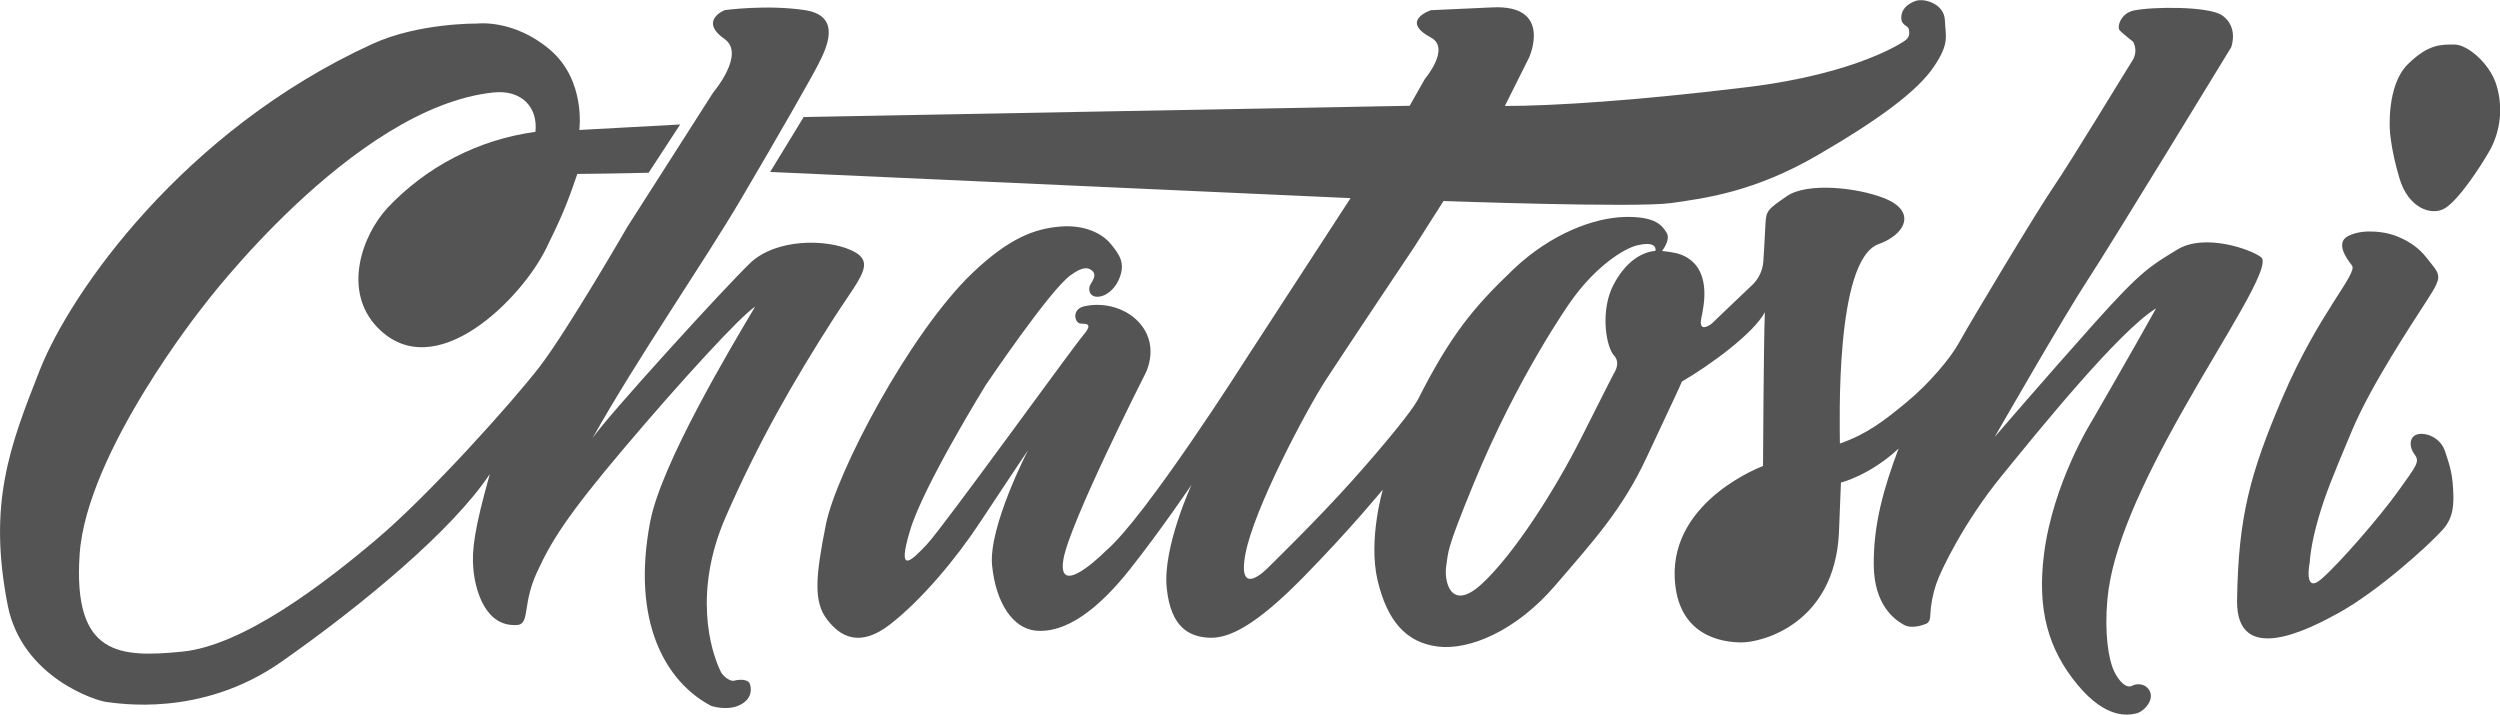
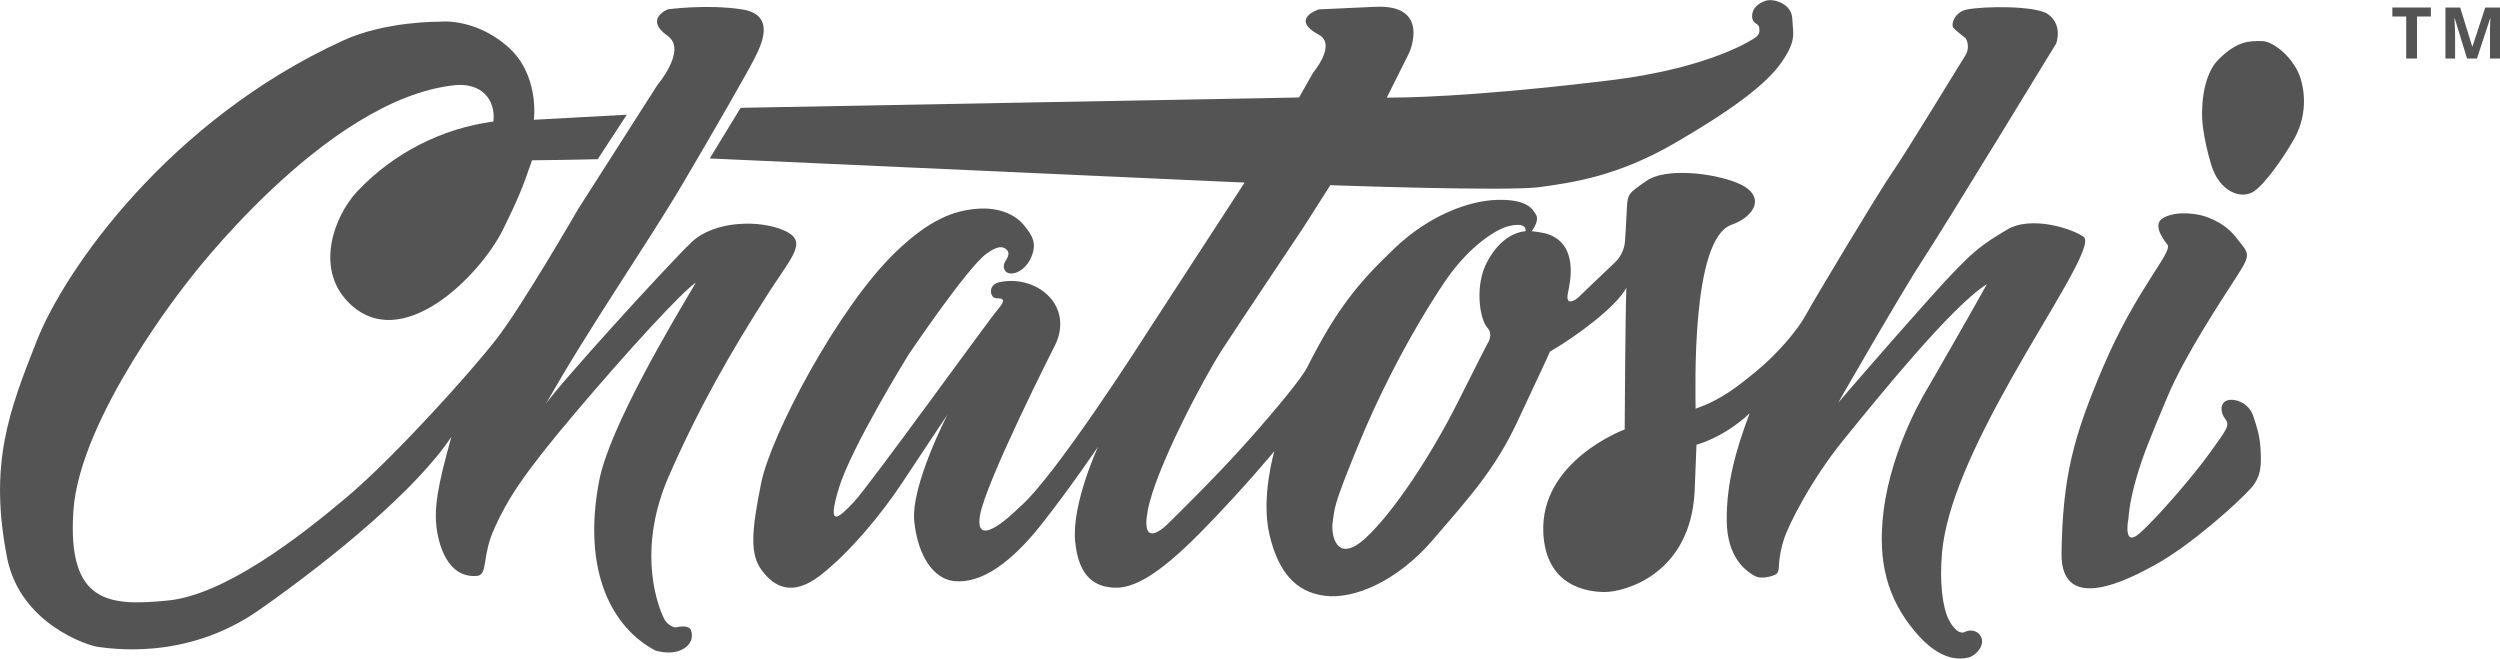
- <svg xmlns="http://www.w3.org/2000/svg" viewBox="0 0 1031.42 294.8">
+ <svg xmlns="http://www.w3.org/2000/svg" viewBox="0 0 1119.24 294.8">
  <defs>
    <style>.cls-1{fill:#545454;}</style>
  </defs>
  <g id="Layer_2" data-name="Layer 2">
    <g id="Layer_1-2" data-name="Layer 1">
      <path class="cls-1" d="M1008.77,186.24c-2-6-8.27-8-11.58-7s-3.31,5.3-1,8.28.67,4.64-6.62,14.9-24.17,29.8-31.78,36.42-4.86-6.94-4.86-6.94.22-6.64,3.63-18.3c2.8-9.58,5.86-17.14,13.81-36s24.5-43.7,31.12-54,5.4-9.88-.56-17.5-15.41-9.69-15.41-9.69-9.85-2.61-16.81,1c-5.09,2.67-1,8.79,1.62,12.1s-13.71,19.45-28.77,54.78c-13.14,30.83-18.14,48.83-18.62,83.43-.38,27.65,30.2,11.6,41.8,5.21,16.09-8.86,36.74-27.42,43-34.35,4.84-5.31,4.64-11.25,4.31-17.21S1010.76,192.2,1008.77,186.24Z" />
-       <path class="cls-1" d="M1030,35.26c-2.65-8.94-11.92-16.88-17.34-16.88s-10.8-.33-19.41,8.27-7.28,26.9-7.28,26.9.33,7.87,4,20.12,13.25,15.56,18.74,12.25,14.37-16.56,18.67-24.17A34.79,34.79,0,0,0,1030,35.26Z" />
-       <path class="cls-1" d="M581.58,43.64l-250,4.63L317.74,70.94,557.2,81.74l-42.92,66s-41.75,65.79-58,79.47c-5.13,5.12-20.09,18.37-17.52,3.42S472.1,155,472.1,155s6.57-11-1.28-20.94c-5.27-6.67-14.85-9.65-23.51-7.69-5.15,1.16-4.07,6.65-1.7,7.09,1.7.32,6-.68,1.28,4.87s-57.69,79.06-64.53,86.32-12.39,12.4-6.84-6,31.2-59.83,31.2-59.83,26.49-39.31,35-45.29c4.78-3.51,7.26-3.42,9-1.71s.13,3.9-.85,5.55c-1.22,2.06-.26,5.61,3.71,5s7-4.32,8.26-7.6c2.43-6.11.26-9.5-3.64-14.21-3.14-3.8-10.07-7.93-20.65-7.1s-21.22,4.72-36.34,19.16c-25.8,24.63-56.18,82.27-60.47,103.75s-5.12,31.72.33,39,13.55,12.06,26.27,2.15,26.93-26.76,36.84-41.8,20-30.07,20-30.07-16.52,31.89-14.87,47.75,8.81,25.8,17.84,26.76c12.4,1.32,25.94-8.75,39-25.27S491.59,200,491.59,200s-11.9,25.77-10.25,42.46,9.59,20.32,17.68,20.65,19.16-5.12,38.49-24.78,33-36.35,33-36.35-6.12,20.82-2.15,37.5,11.73,25.61,24.78,27.26,32.38-6.44,48.41-25.11,27.75-31.39,37.83-53,13.38-28.42,14.54-31.23c11.73-6.77,29.74-20.07,34.2-28.58-.5,12.47-.75,63.44-.75,63.44s-38,14-36.43,46.34c1.15,23.61,19.17,26.44,27.6,26.44s38.16-7.6,40.14-44.94c.66-15.7.83-21,.83-21s12-3,23.79-14.05c-6.28,16.69-10.41,31.56-10.25,48.08s8.55,22.47,12.37,24.62,9.44-.5,9.44-.5,1.49-.66,1.49-3.14a47.18,47.18,0,0,1,2.48-13.21c1.81-5.46,11.56-25.61,26.76-44.28s48.57-60,63.94-69.39c-9.09,16.36-26.27,46.09-26.27,46.09s-16.3,25.77-20,55.52c-2.81,22.64,1.71,39,13.88,53.69,11.88,14.34,21,12.52,24.15,11.82,3.71-.84,9.07-7.11,4.07-11.11a5.68,5.68,0,0,0-5.59-.38c-2.41,1.38-5.41-1.59-7.41-5.62-2.62-5.31-4.14-16.45-2.91-30,1.9-20.89,13.79-47.14,31-77.7s37-60,32.38-63.45-23.46-9.91-34.53-3.13-14.7,8.53-34.36,30.53-41,46.78-41,46.78,28.91-50.39,38.16-64.43,59.4-96.31,59.4-96.31,3.23-8.35-3.73-13.2c-5.45-3.79-28.64-3.64-36.42-2-5.45,1.14-7.17,6.88-5.74,8.31s5.45,4.59,5.45,4.59a7.54,7.54,0,0,1-.29,7.75c-2.58,4-25.52,41.87-32.41,51.91s-35.15,57.16-39,64.26c-3.72,6.84-12.75,17.38-21.93,24.93-8.86,7.29-16.08,13-27.35,16.9,0-8.08-2.12-75.82,16-82.28,11-3.91,15.93-13.54,2.29-18.93-11.24-4.45-31.83-6.6-40.15-.86s-8.6,6-8.89,12.33-.86,14.91-.86,14.91a14.86,14.86,0,0,1-4.3,9.18c-4,3.73-16.93,16.16-16.93,16.16s-5.76,4.6-4.3-2.39c1.14-5.42,4.4-20.67-8-25.9-2.89-1.22-8.25-1.64-8.25-1.64s3.66-4.59,1.94-7.45-4.3-6.89-17.21-6.6-30.67,7-46,21.56c-16.46,15.68-26,27.2-39.48,53.87-2.29,4.3-12.62,17.21-27.24,33.56s-35,36.14-35,36.14-12.34,12.62-8.9-6,25.24-59.65,33.27-72,36.43-54.78,36.43-54.78l12.05-18.93s79.44,2.87,93.78.86S723.81,79.15,749.91,64s41.3-26.67,47.9-36.42,4.87-12.33,4.59-19.22-8.61-9.18-12-8-6,3.44-6,6.89,2.86,3.15,3.15,4.87.38,3.43-2,4.9c0,0-18.91,13.35-64.54,18.91s-80.12,7.79-100.15,7.79l10-20s10-21.93-15.22-20.67L590.4,4.2s-13.15,4.25,0,11.33c8.18,4.41-2.52,17-2.52,17Zm15.1,189.77c1-6.14-.34-5.52,11.25-33.74,18.4-44.8,40-75.13,40-75.13,10.55-15,22.36-22.1,27.52-23.32,6.72-1.59,7.91.6,7.52,2.27-7.5.69-14,6.8-18.1,15.68-4.58,10.8-2,24.26,1,27.46s0,7.37,0,7.37-2,3.75-13.29,26.24S624.29,229,611.34,240.91,595.66,239.54,596.68,233.41Z" />
-       <path class="cls-1" d="M297.42,277.22c-4.47-9-11.4-33.37,2-64s27.83-55.89,45.06-82.7c10.53-16.27,17.23-22.5,6.7-27.28s-31.12-4.79-41.65,5.26-59.36,63.67-65.1,72.29c19.15-34,45.48-71.81,61.27-98.62s29.2-50.26,32.08-56,10.05-19.63-5.75-22-33,0-33,0-11,4.3,0,12c8.62,6.23-4.79,22-4.79,22L258.79,93.66s-24.89,43.09-36.38,57.93-45.48,52.65-67,70.85-55,44-80.42,46.43-45,1.91-42.13-40.21,50.74-102,50.74-102S145.45,44.1,203.74,38.13C215.17,37,222,44.22,220.9,54.4a102.71,102.71,0,0,0-61,31.32c-10.54,11.39-18.82,34.44-4,49.55,23.64,24.08,59.25-12,69.41-32.74,6.16-12.59,8.39-17.57,12.87-30.77,18.06-.17,29.43-.5,29.43-.5l13-19.9L239,53.62s2.85-20.48-12.19-33.19-30.1-10.7-30.1-10.7-23.9-.35-43,8.36C75.58,53.79,29,120.78,16.44,152.62S-5,207.73,3.16,249.63c5.87,30,36.89,39.63,40.82,40s38.64,6.8,71.9-16.45,70.83-54.38,86.21-77.63c-6.43,22.9-7.51,31.48-6.79,39.35s4.65,24.33,18.6,22.9c4.65-1.08,1.67-8.67,7.57-21.56s12.46-23.52,36.07-51.42,47.94-54.37,54-58.31c-10.38,17.53-38.71,64.8-43.29,88.72-7.85,41,6.15,66,25.15,76,0,0,6,2,11,0,5.17-2.07,6-6,5-9-.7-2.12-4.39-2-6.59-1.38C301.42,281.22,298.42,279.22,297.42,277.22Z" />
+       <path class="cls-1" d="M1012.62,18.38c-5.42,0-10.8-.33-19.41,8.27s-7.28,26.9-7.28,26.9.33,7.87,4,20.12,13.25,15.56,18.74,12.25,14.37-16.56,18.67-24.17A34.79,34.79,0,0,0,1030,35.26C1027.31,26.32,1018,18.38,1012.62,18.38Z" />
+       <path class="cls-1" d="M900.48,169.51c17.18-30.57,37-60,32.38-63.45s-23.46-9.91-34.53-3.13-14.7,8.53-34.36,30.53-41,46.78-41,46.78,28.91-50.39,38.16-64.43,59.4-96.31,59.4-96.31,3.23-8.35-3.73-13.2c-5.45-3.79-28.64-3.64-36.42-2-5.45,1.14-7.17,6.88-5.74,8.31s5.45,4.59,5.45,4.59a7.54,7.54,0,0,1-.29,7.75c-2.58,4-25.52,41.87-32.41,51.91s-35.15,57.16-39,64.26c-3.72,6.84-12.75,17.38-21.93,24.93-8.86,7.29-16.08,13-27.35,16.9,0-8.08-2.12-75.82,16-82.28,11-3.91,15.93-13.54,2.29-18.93-11.24-4.45-31.83-6.6-40.15-.86s-8.6,6-8.89,12.33-.86,14.91-.86,14.91a14.86,14.86,0,0,1-4.3,9.18c-4,3.73-16.93,16.16-16.93,16.16s-5.76,4.6-4.3-2.39c1.14-5.42,4.4-20.67-8-25.9-2.89-1.22-8.25-1.64-8.25-1.64s3.66-4.59,1.94-7.45-4.3-6.89-17.21-6.6-30.67,7-46,21.56c-16.46,15.68-26,27.2-39.48,53.87-2.29,4.3-12.62,17.21-27.24,33.56s-35,36.14-35,36.14-12.34,12.62-8.9-6,25.24-59.65,33.27-72,36.43-54.78,36.43-54.78l12.05-18.93s79.44,2.87,93.78.86S723.81,79.15,749.91,64s41.3-26.67,47.9-36.42,4.87-12.33,4.59-19.22-8.61-9.18-12-8-6,3.44-6,6.89,2.86,3.15,3.15,4.87.38,3.43-2,4.9c0,0-18.91,13.35-64.54,18.91s-80.12,7.79-100.15,7.79l10-20s10-21.93-15.22-20.67L590.4,4.2s-13.15,4.25,0,11.33c8.18,4.41-2.52,17-2.52,17l-6.3,11.11-250,4.63L317.74,70.94,557.2,81.74l-42.92,66s-41.75,65.79-58,79.47c-5.13,5.12-20.09,18.37-17.52,3.42S472.1,155,472.1,155s6.57-11-1.28-20.94c-5.27-6.67-14.85-9.65-23.51-7.69-5.15,1.16-4.07,6.65-1.7,7.09,1.7.32,6-.68,1.28,4.87s-57.69,79.06-64.53,86.32-12.39,12.4-6.84-6,31.2-59.83,31.2-59.83,26.49-39.31,35-45.29c4.78-3.51,7.26-3.42,9-1.71s.13,3.9-.85,5.55c-1.22,2.06-.26,5.61,3.71,5s7-4.32,8.26-7.6c2.43-6.11.26-9.5-3.64-14.21-3.14-3.8-10.07-7.93-20.65-7.1s-21.22,4.72-36.34,19.16c-25.8,24.63-56.18,82.27-60.47,103.75s-5.12,31.72.33,39,13.55,12.06,26.27,2.15,26.93-26.76,36.84-41.8,20-30.07,20-30.07-16.52,31.89-14.87,47.75,8.81,25.8,17.84,26.76c12.4,1.32,25.94-8.75,39-25.27S491.59,200,491.59,200s-11.9,25.77-10.25,42.46,9.59,20.32,17.68,20.65,19.16-5.12,38.49-24.78,33-36.35,33-36.35-6.12,20.82-2.15,37.5,11.73,25.61,24.78,27.26,32.38-6.44,48.41-25.11,27.75-31.39,37.83-53,13.38-28.42,14.54-31.23c11.73-6.77,29.74-20.07,34.2-28.58-.5,12.47-.75,63.44-.75,63.44s-38,14-36.43,46.34c1.15,23.61,19.17,26.44,27.6,26.44s38.16-7.6,40.14-44.94c.66-15.7.83-21,.83-21s12-3,23.79-14.05c-6.28,16.69-10.41,31.56-10.25,48.08s8.55,22.47,12.37,24.62,9.44-.5,9.44-.5,1.49-.66,1.49-3.14a47.18,47.18,0,0,1,2.48-13.21c1.81-5.46,11.56-25.61,26.76-44.28s48.57-60,63.94-69.39c-9.09,16.36-26.27,46.09-26.27,46.09s-16.3,25.77-20,55.52c-2.81,22.64,1.71,39,13.88,53.69,11.88,14.34,21,12.52,24.15,11.82,3.71-.84,9.07-7.11,4.07-11.11a5.68,5.68,0,0,0-5.59-.38c-2.41,1.38-5.41-1.59-7.41-5.62-2.62-5.31-4.14-16.45-2.91-30C871.41,226.32,883.3,200.07,900.48,169.51Zm-217.54-66c-7.5.69-14,6.8-18.1,15.68-4.58,10.8-2,24.26,1,27.46s0,7.37,0,7.37-2,3.75-13.29,26.24S624.29,229,611.34,240.91s-15.68-1.37-14.66-7.5-.34-5.52,11.25-33.74c18.4-44.8,40-75.13,40-75.13,10.55-15,22.36-22.1,27.52-23.32C682.14,99.63,683.33,101.82,682.94,103.49Z" />
+       <path class="cls-1" d="M302.83,280.84c-1.41.38-4.41-1.62-5.41-3.62-4.47-9-11.4-33.37,2-64s27.83-55.89,45.06-82.7c10.53-16.27,17.23-22.5,6.7-27.28s-31.12-4.79-41.65,5.26-59.36,63.67-65.1,72.29c19.15-34,45.48-71.81,61.27-98.62s29.2-50.26,32.08-56,10.05-19.63-5.75-22-33,0-33,0-11,4.3,0,12c8.62,6.23-4.79,22-4.79,22L258.79,93.66s-24.89,43.09-36.38,57.93-45.48,52.65-67,70.85-55,44-80.42,46.43-45,1.91-42.13-40.21,50.74-102,50.74-102S145.45,44.1,203.74,38.13C215.17,37,222,44.22,220.9,54.4a102.71,102.71,0,0,0-61,31.32c-10.54,11.39-18.82,34.44-4,49.55,23.64,24.08,59.25-12,69.41-32.74,6.16-12.59,8.39-17.57,12.88-30.77,18.05-.17,29.42-.5,29.42-.5l13-19.9L239,53.62s2.85-20.48-12.19-33.19-30.1-10.7-30.1-10.7-23.9-.35-43,8.36C75.58,53.79,29,120.78,16.44,152.62S-5,207.73,3.16,249.63c5.87,30,36.89,39.63,40.82,40s38.64,6.8,71.9-16.45,70.83-54.38,86.21-77.63c-6.43,22.9-7.51,31.48-6.79,39.35s4.65,24.33,18.6,22.9c4.65-1.08,1.67-8.67,7.57-21.56s12.46-23.52,36.07-51.42,47.94-54.37,54-58.31c-10.38,17.53-38.71,64.8-43.29,88.72-7.85,41,6.15,66,25.15,76,0,0,6,2,11,0,5.17-2.07,6-6,5-9C308.72,280.1,305,280.25,302.83,280.84Z" />
+       <polygon class="cls-1" points="1071.05 7.39 1077.25 7.39 1077.25 26.2 1082.09 26.2 1082.09 7.39 1088.3 7.39 1088.3 3.36 1071.05 3.36 1071.05 7.39" />
+       <path class="cls-1" d="M1112.64,3.36l-5.73,17.47h-.1l-5.4-17.47h-6.6V26.2h4.33V15.58c0-.79,0-1.66-.06-2.63s-.09-1.88-.13-2.74-.09-1.5-.11-1.93h.15l5.5,17.92h4.43l5.89-17.89h.14l-.09,1.91c0,.85-.08,1.75-.1,2.68s0,1.77,0,2.49V26.2h4.52V3.36Z" />
    </g>
  </g>
</svg>
